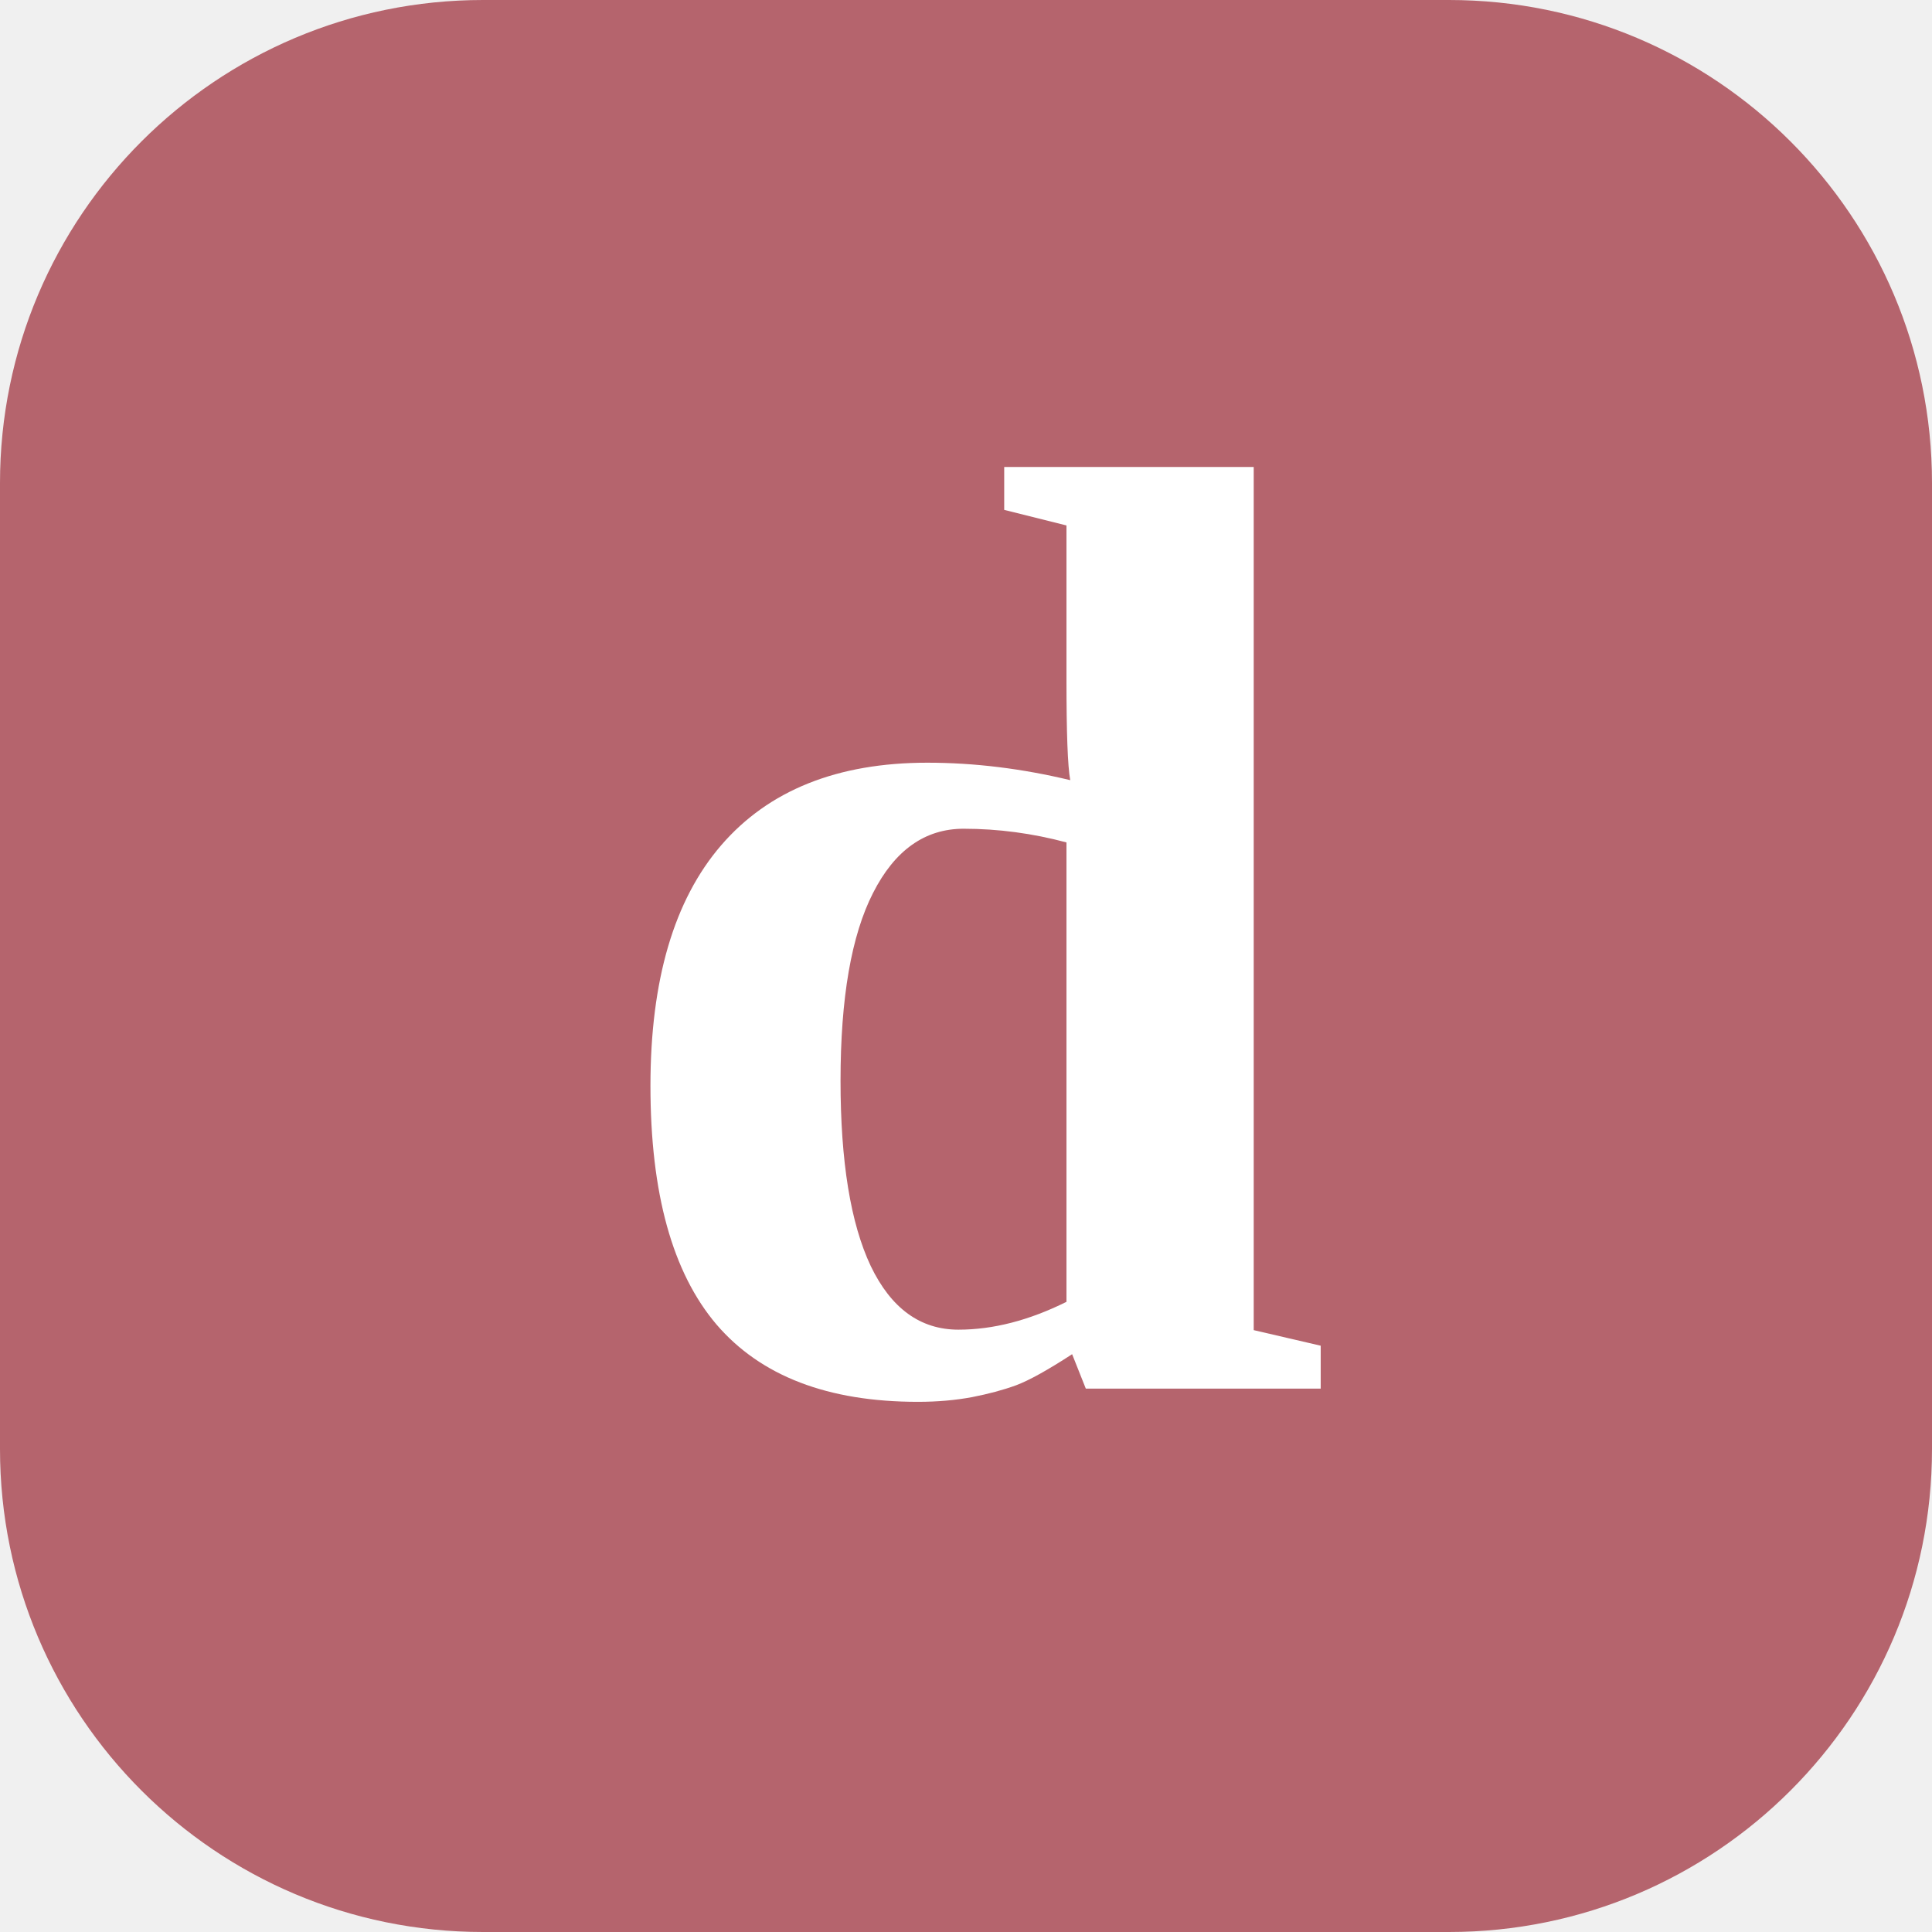
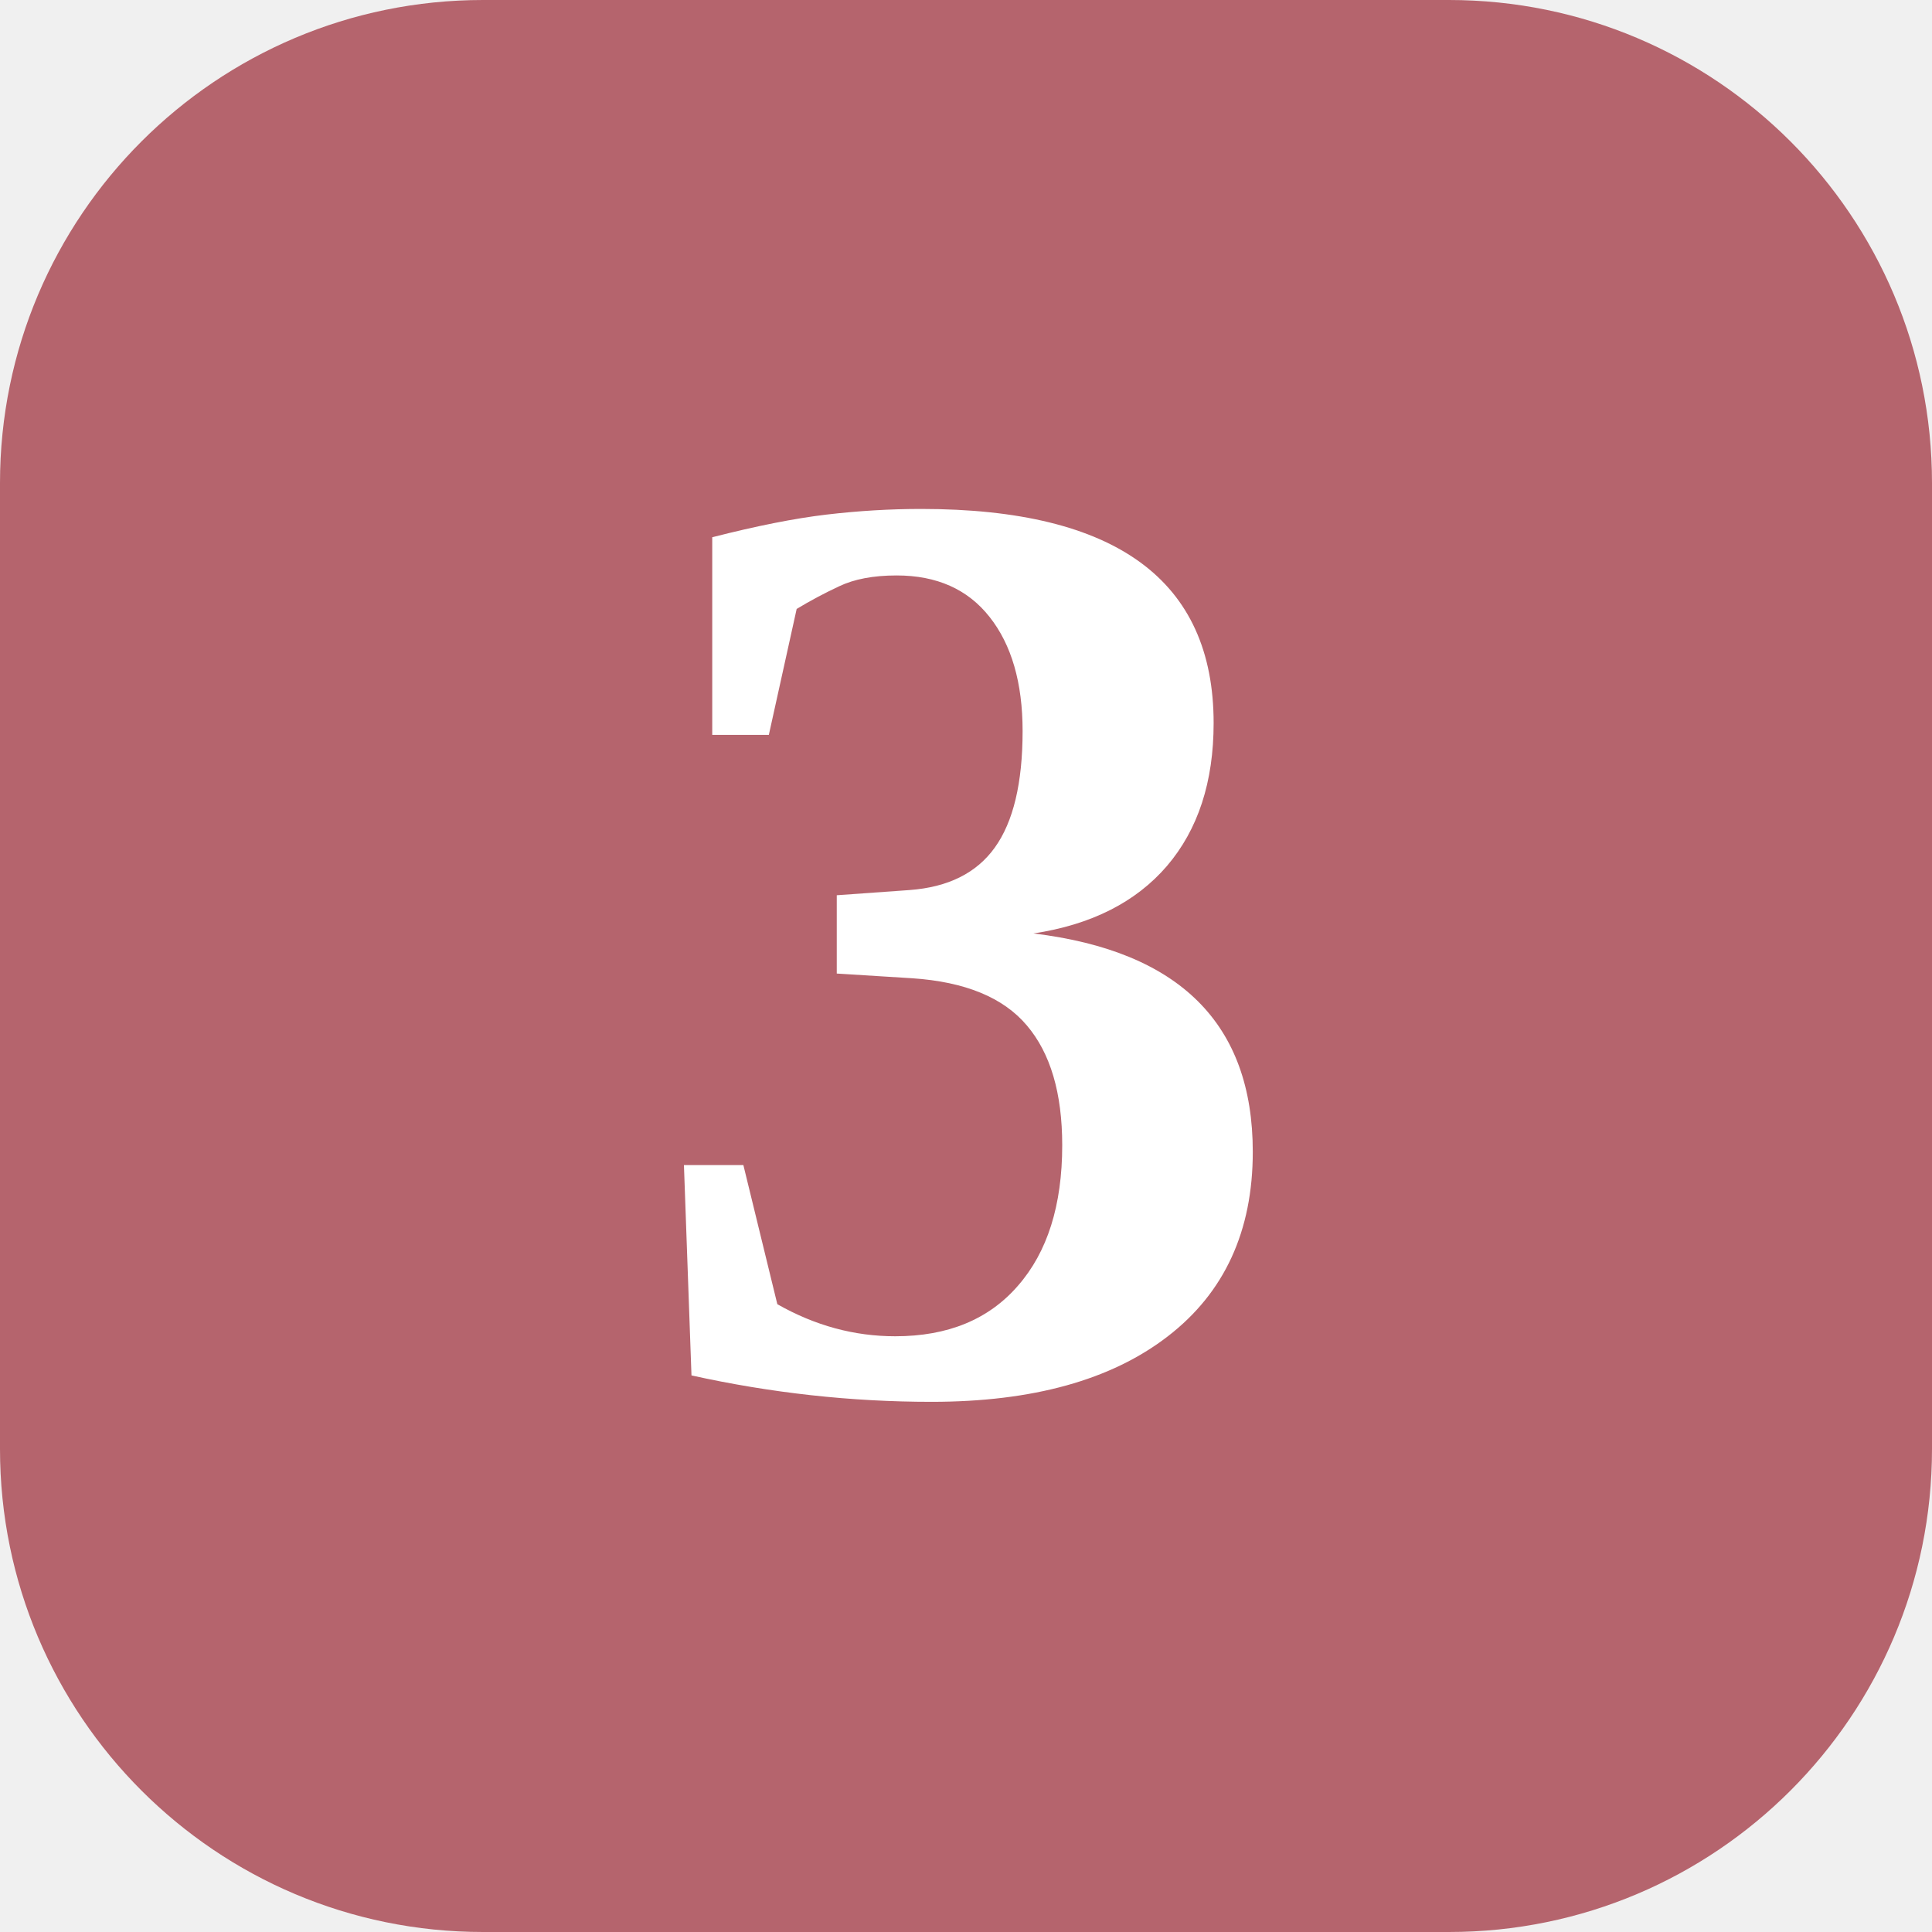
- <svg xmlns="http://www.w3.org/2000/svg" viewBox="0 0 64 64" role="img" aria-label="dep360">
+ <svg xmlns="http://www.w3.org/2000/svg" viewBox="0 0 64 64" role="img" aria-label="360dep">
  <rect width="64" height="64" rx="16" fill="#b5646d" />
-   <text x="32" y="46" text-anchor="middle" font-family="'Playfair Display', Georgia, 'Times New Roman', serif" font-weight="800" font-size="44" fill="#ffffff">d</text>
+   <text x="32" y="46" text-anchor="middle" font-family="'Playfair Display', Georgia, 'Times New Roman', serif" font-weight="800" font-size="44" fill="#ffffff">3</text>
</svg>
